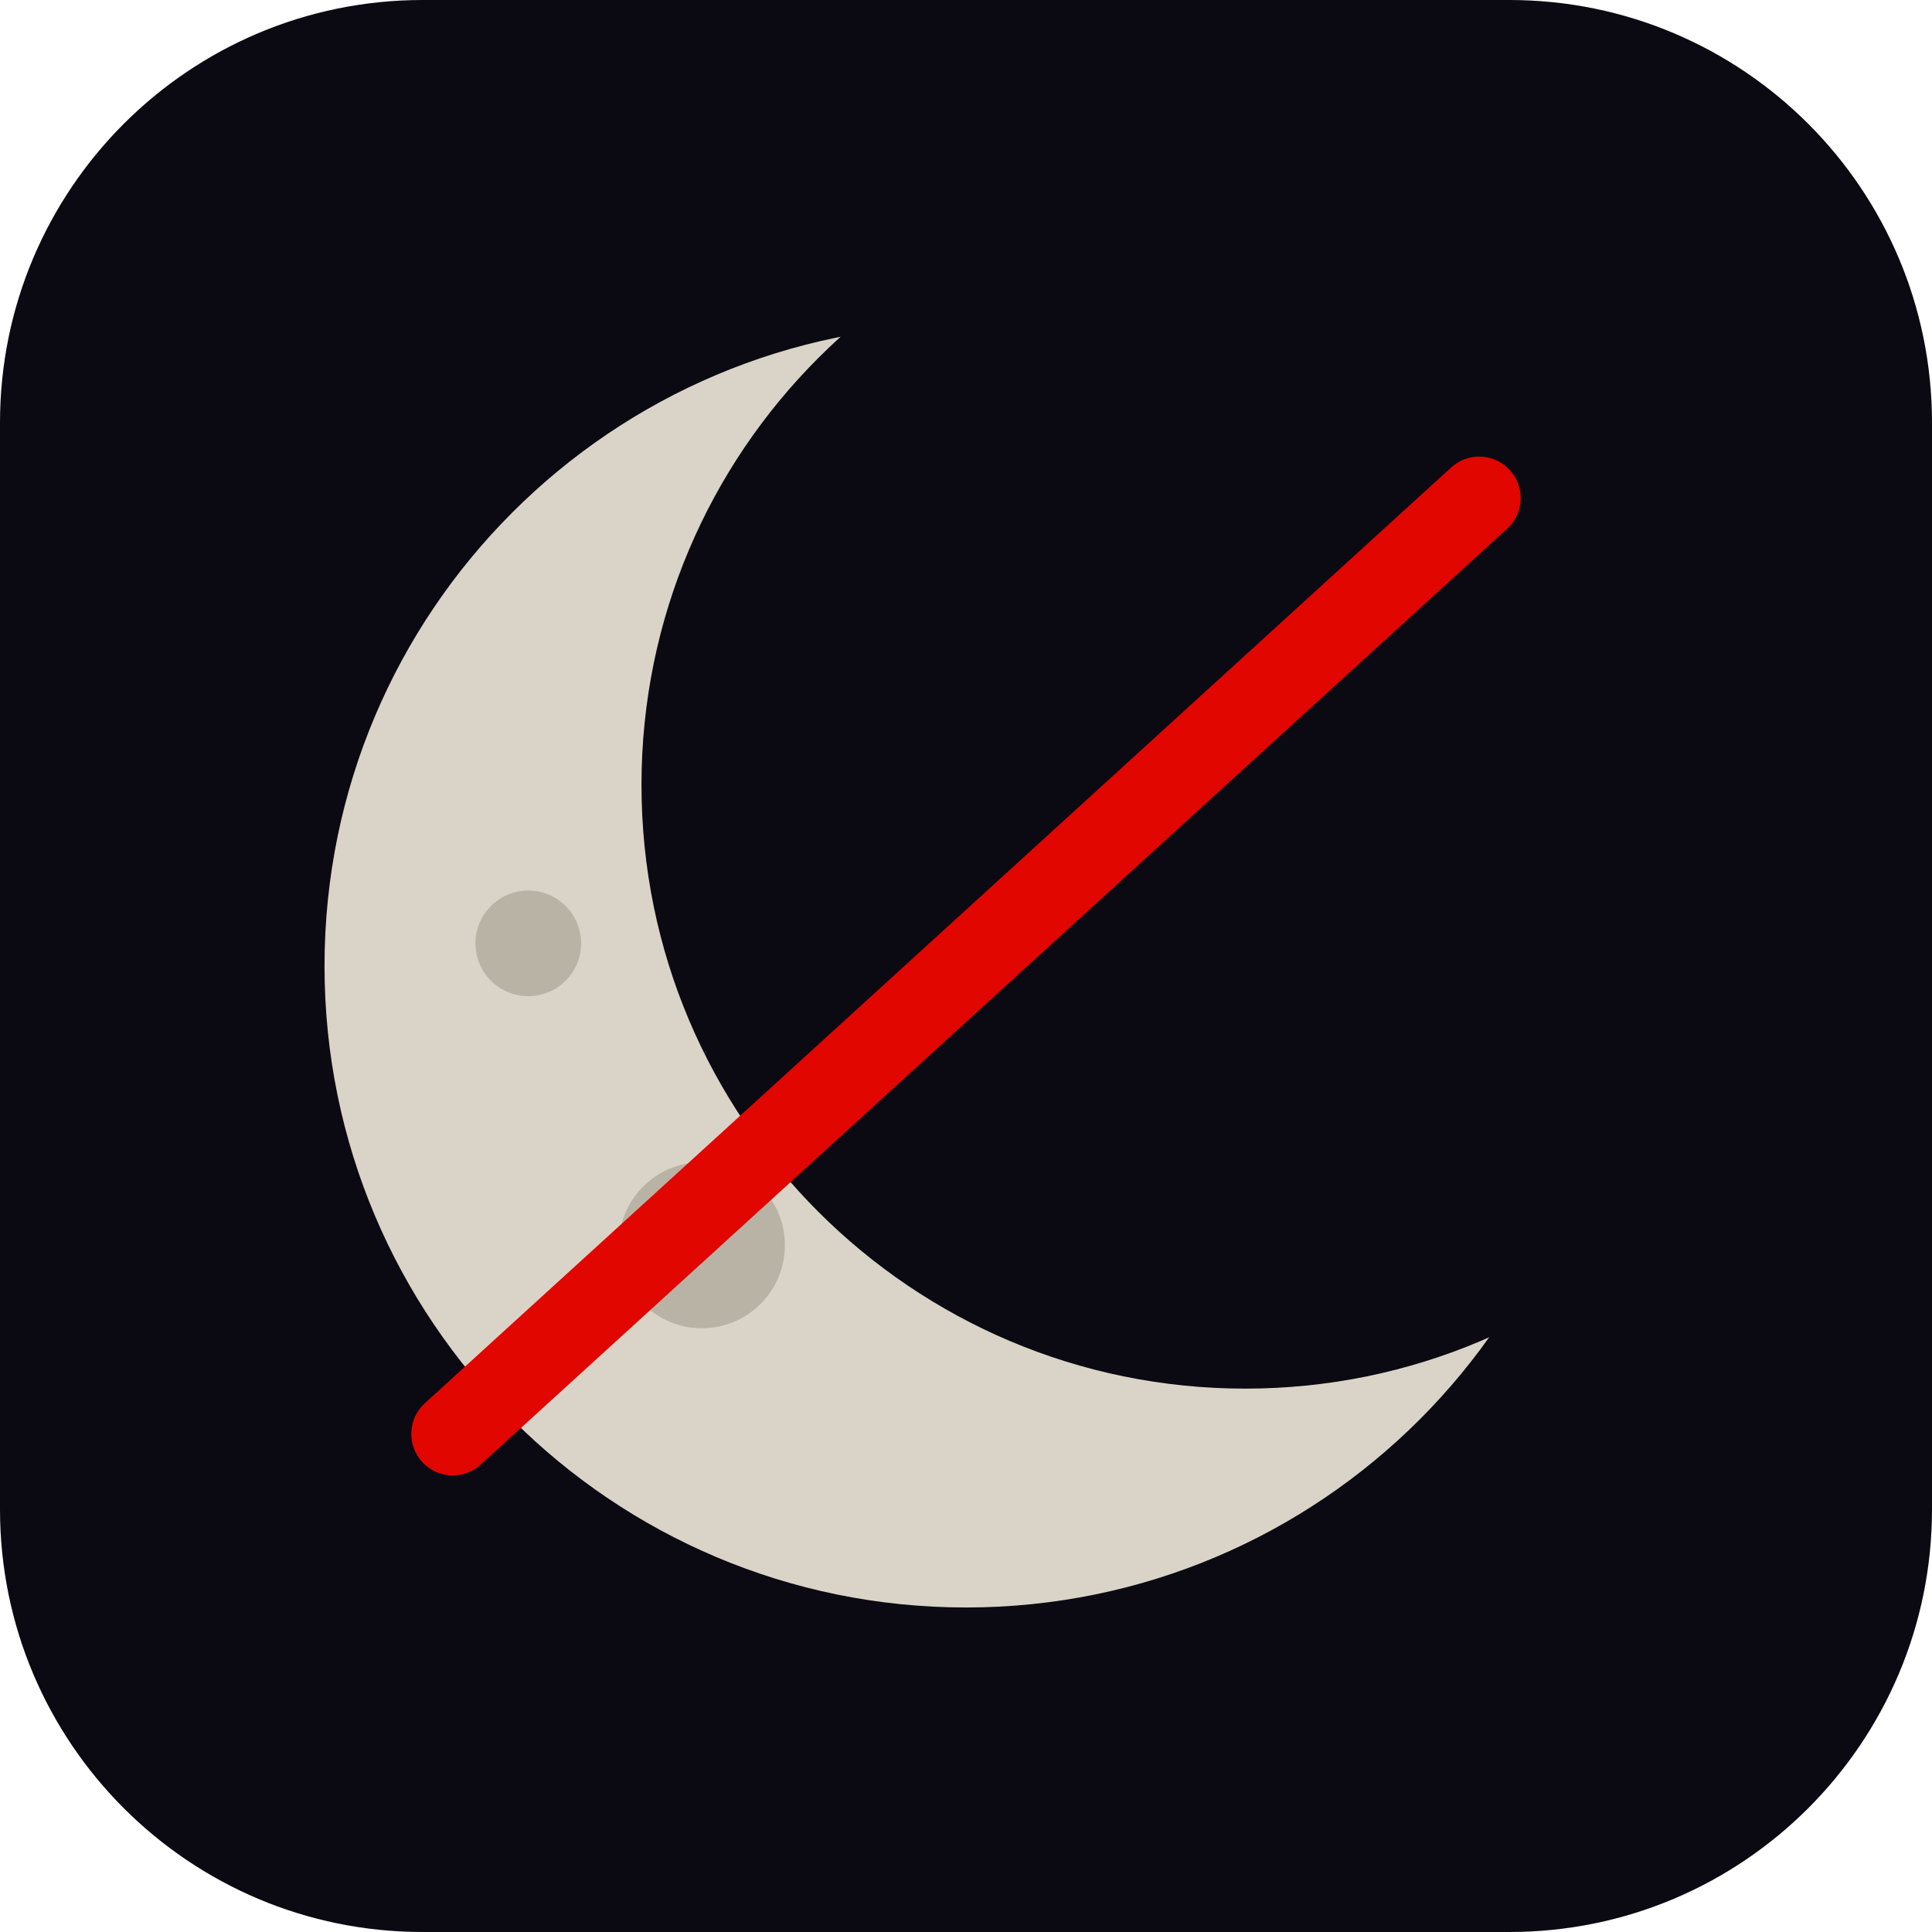
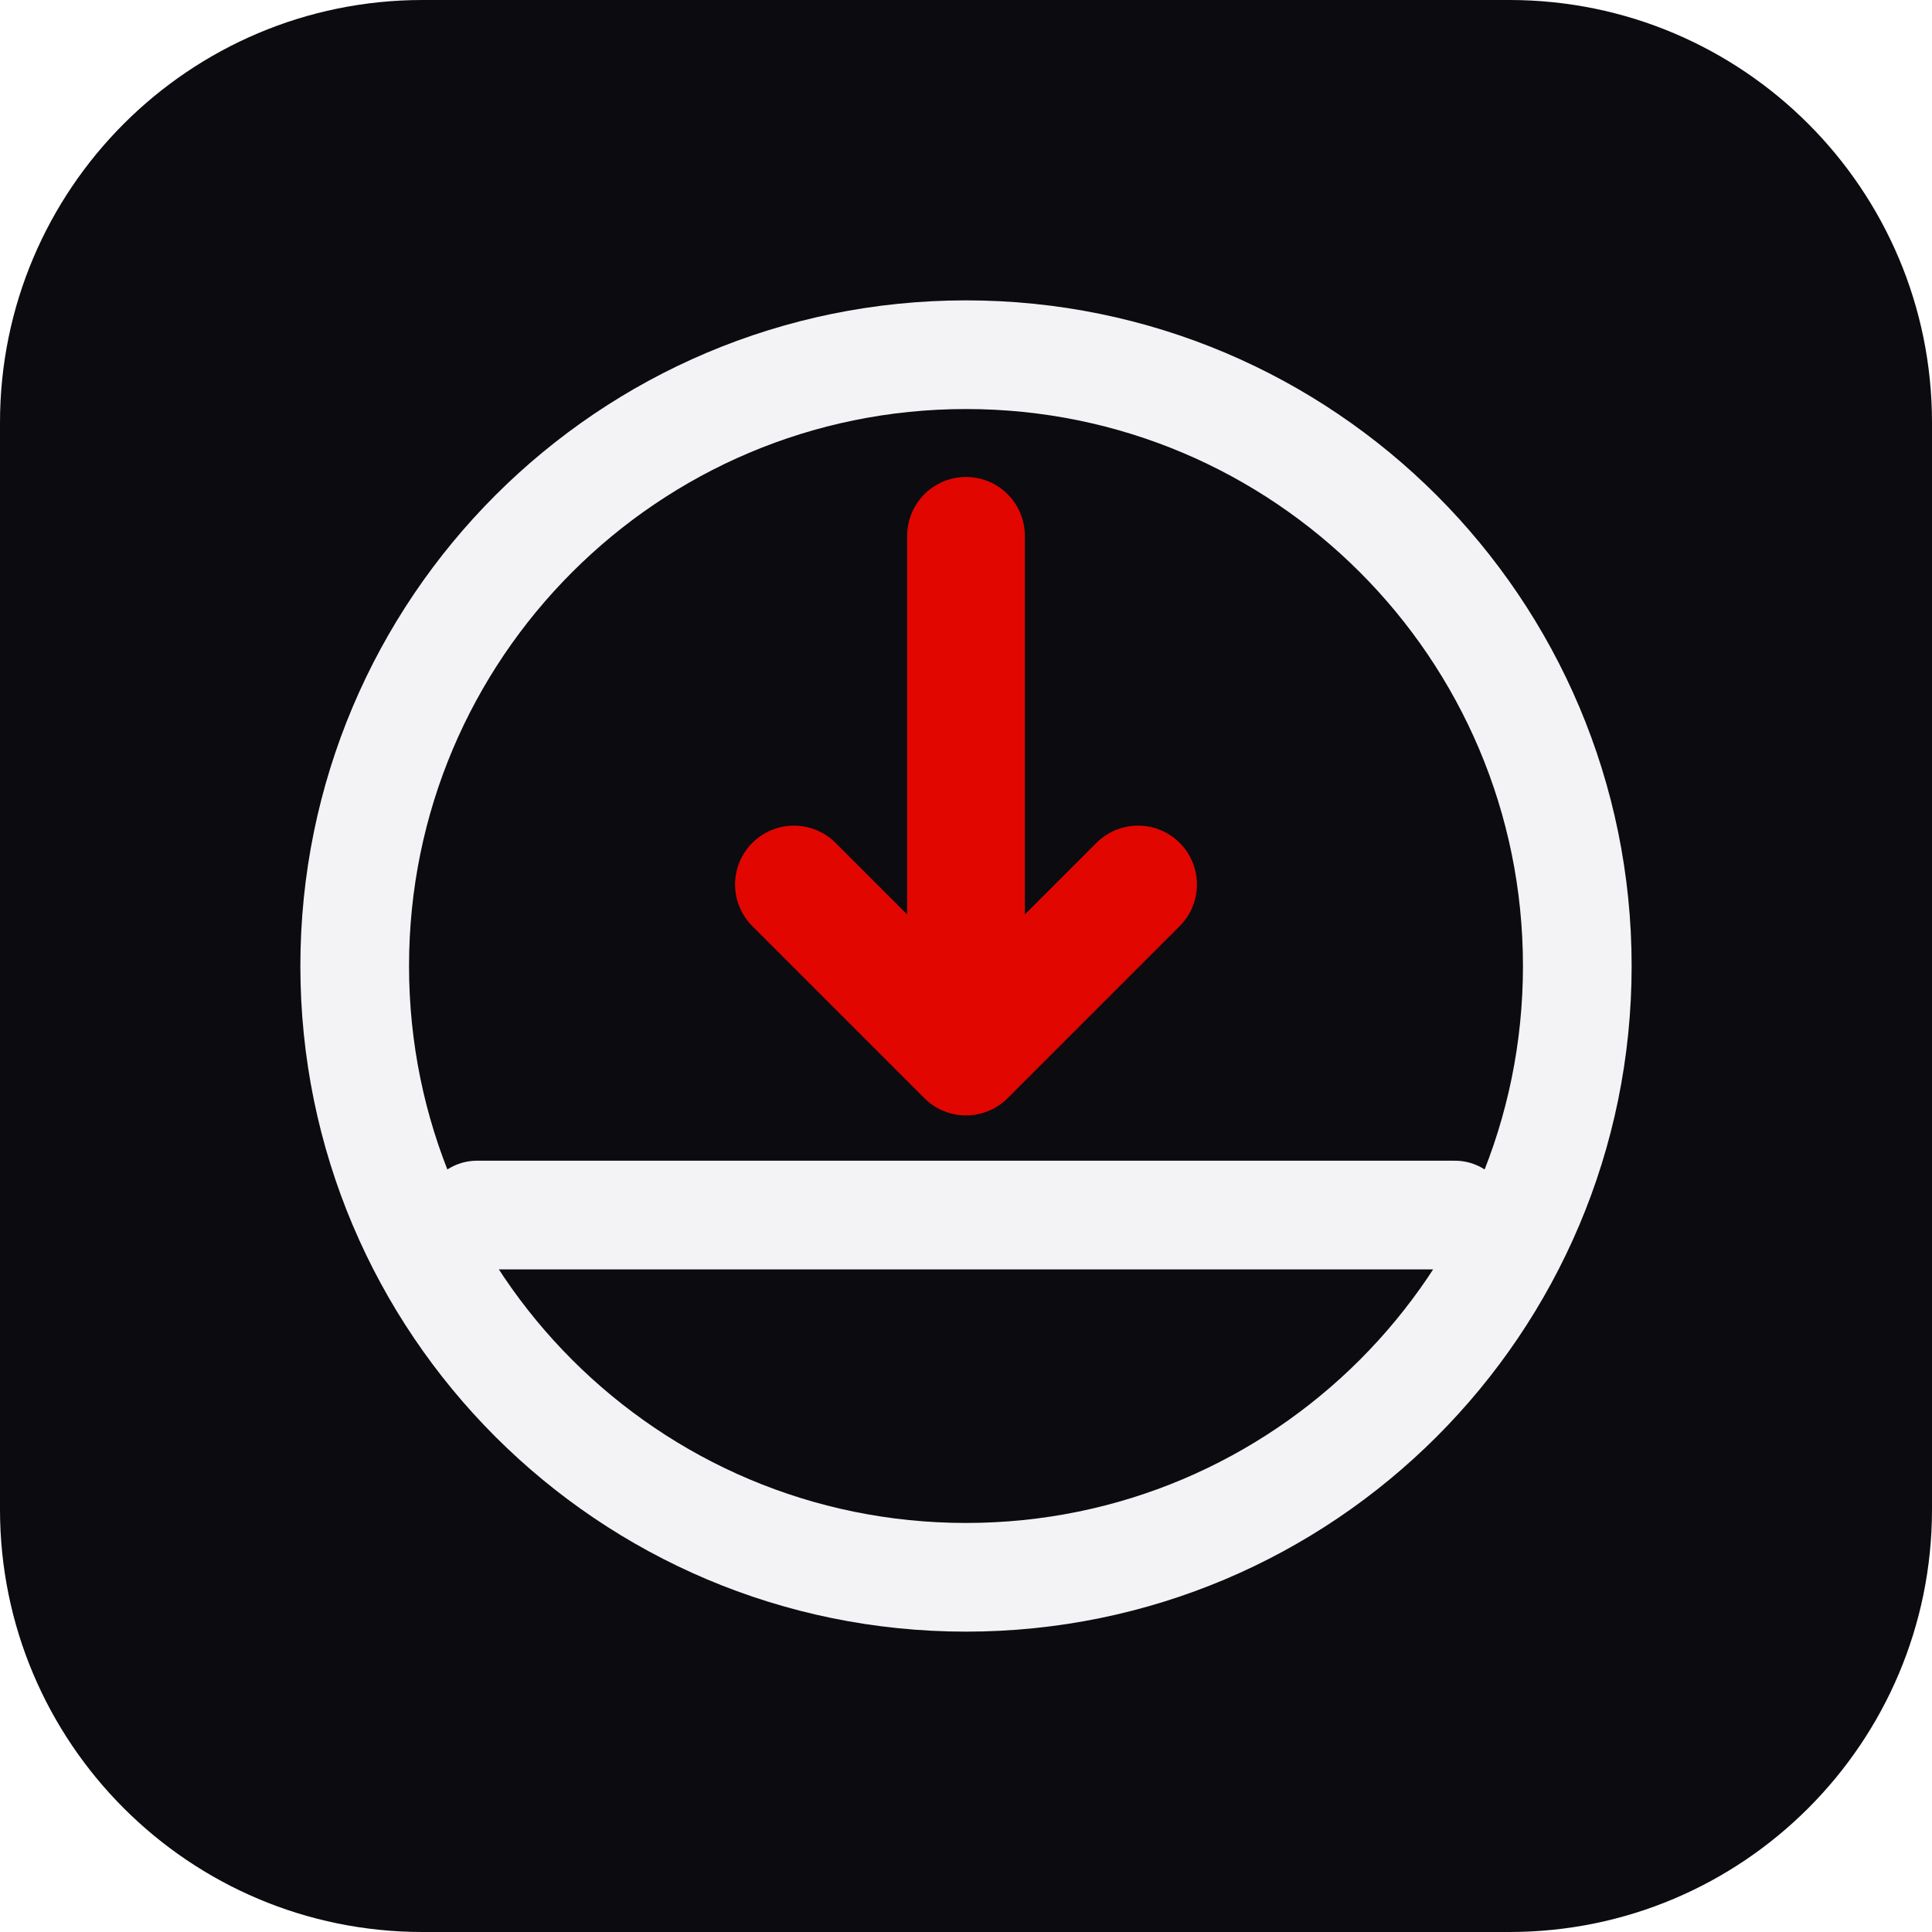
<svg xmlns="http://www.w3.org/2000/svg" viewBox="0 0 512 512">
-   <rect width="512" height="512" rx="112" fill="#0b0a12" />
-   <circle cx="256" cy="256" r="170" fill="#d9d4c7" />
-   <circle cx="330" cy="208" r="160" fill="#0b0a12" />
-   <circle cx="186" cy="330" r="22" fill="#b9b3a6" />
-   <circle cx="140" cy="250" r="14" fill="#b9b3a6" />
-   <path d="M120 380 L392 132" stroke="#e10600" stroke-width="22" stroke-linecap="round" />
+   <rect width="512" height="512" rx="112" fill="#0B0B10" />
+   <g transform="translate(64 64) scale(12)">
+     <circle cx="16" cy="16" r="13.5" fill="none" stroke="#F3F2F5" stroke-width="2.4" />
+     <path d="M5.2 21.5h21.6" stroke="#F3F2F5" stroke-width="2.4" stroke-linecap="round" />
+     <path d="M16 6.5v11.2" stroke="#E10600" stroke-width="2.6" stroke-linecap="round" />
+     <path d="M12.2 14.2 16 18l3.8-3.8" fill="none" stroke="#E10600" stroke-width="2.6" stroke-linecap="round" stroke-linejoin="round" />
+   </g>
</svg>
